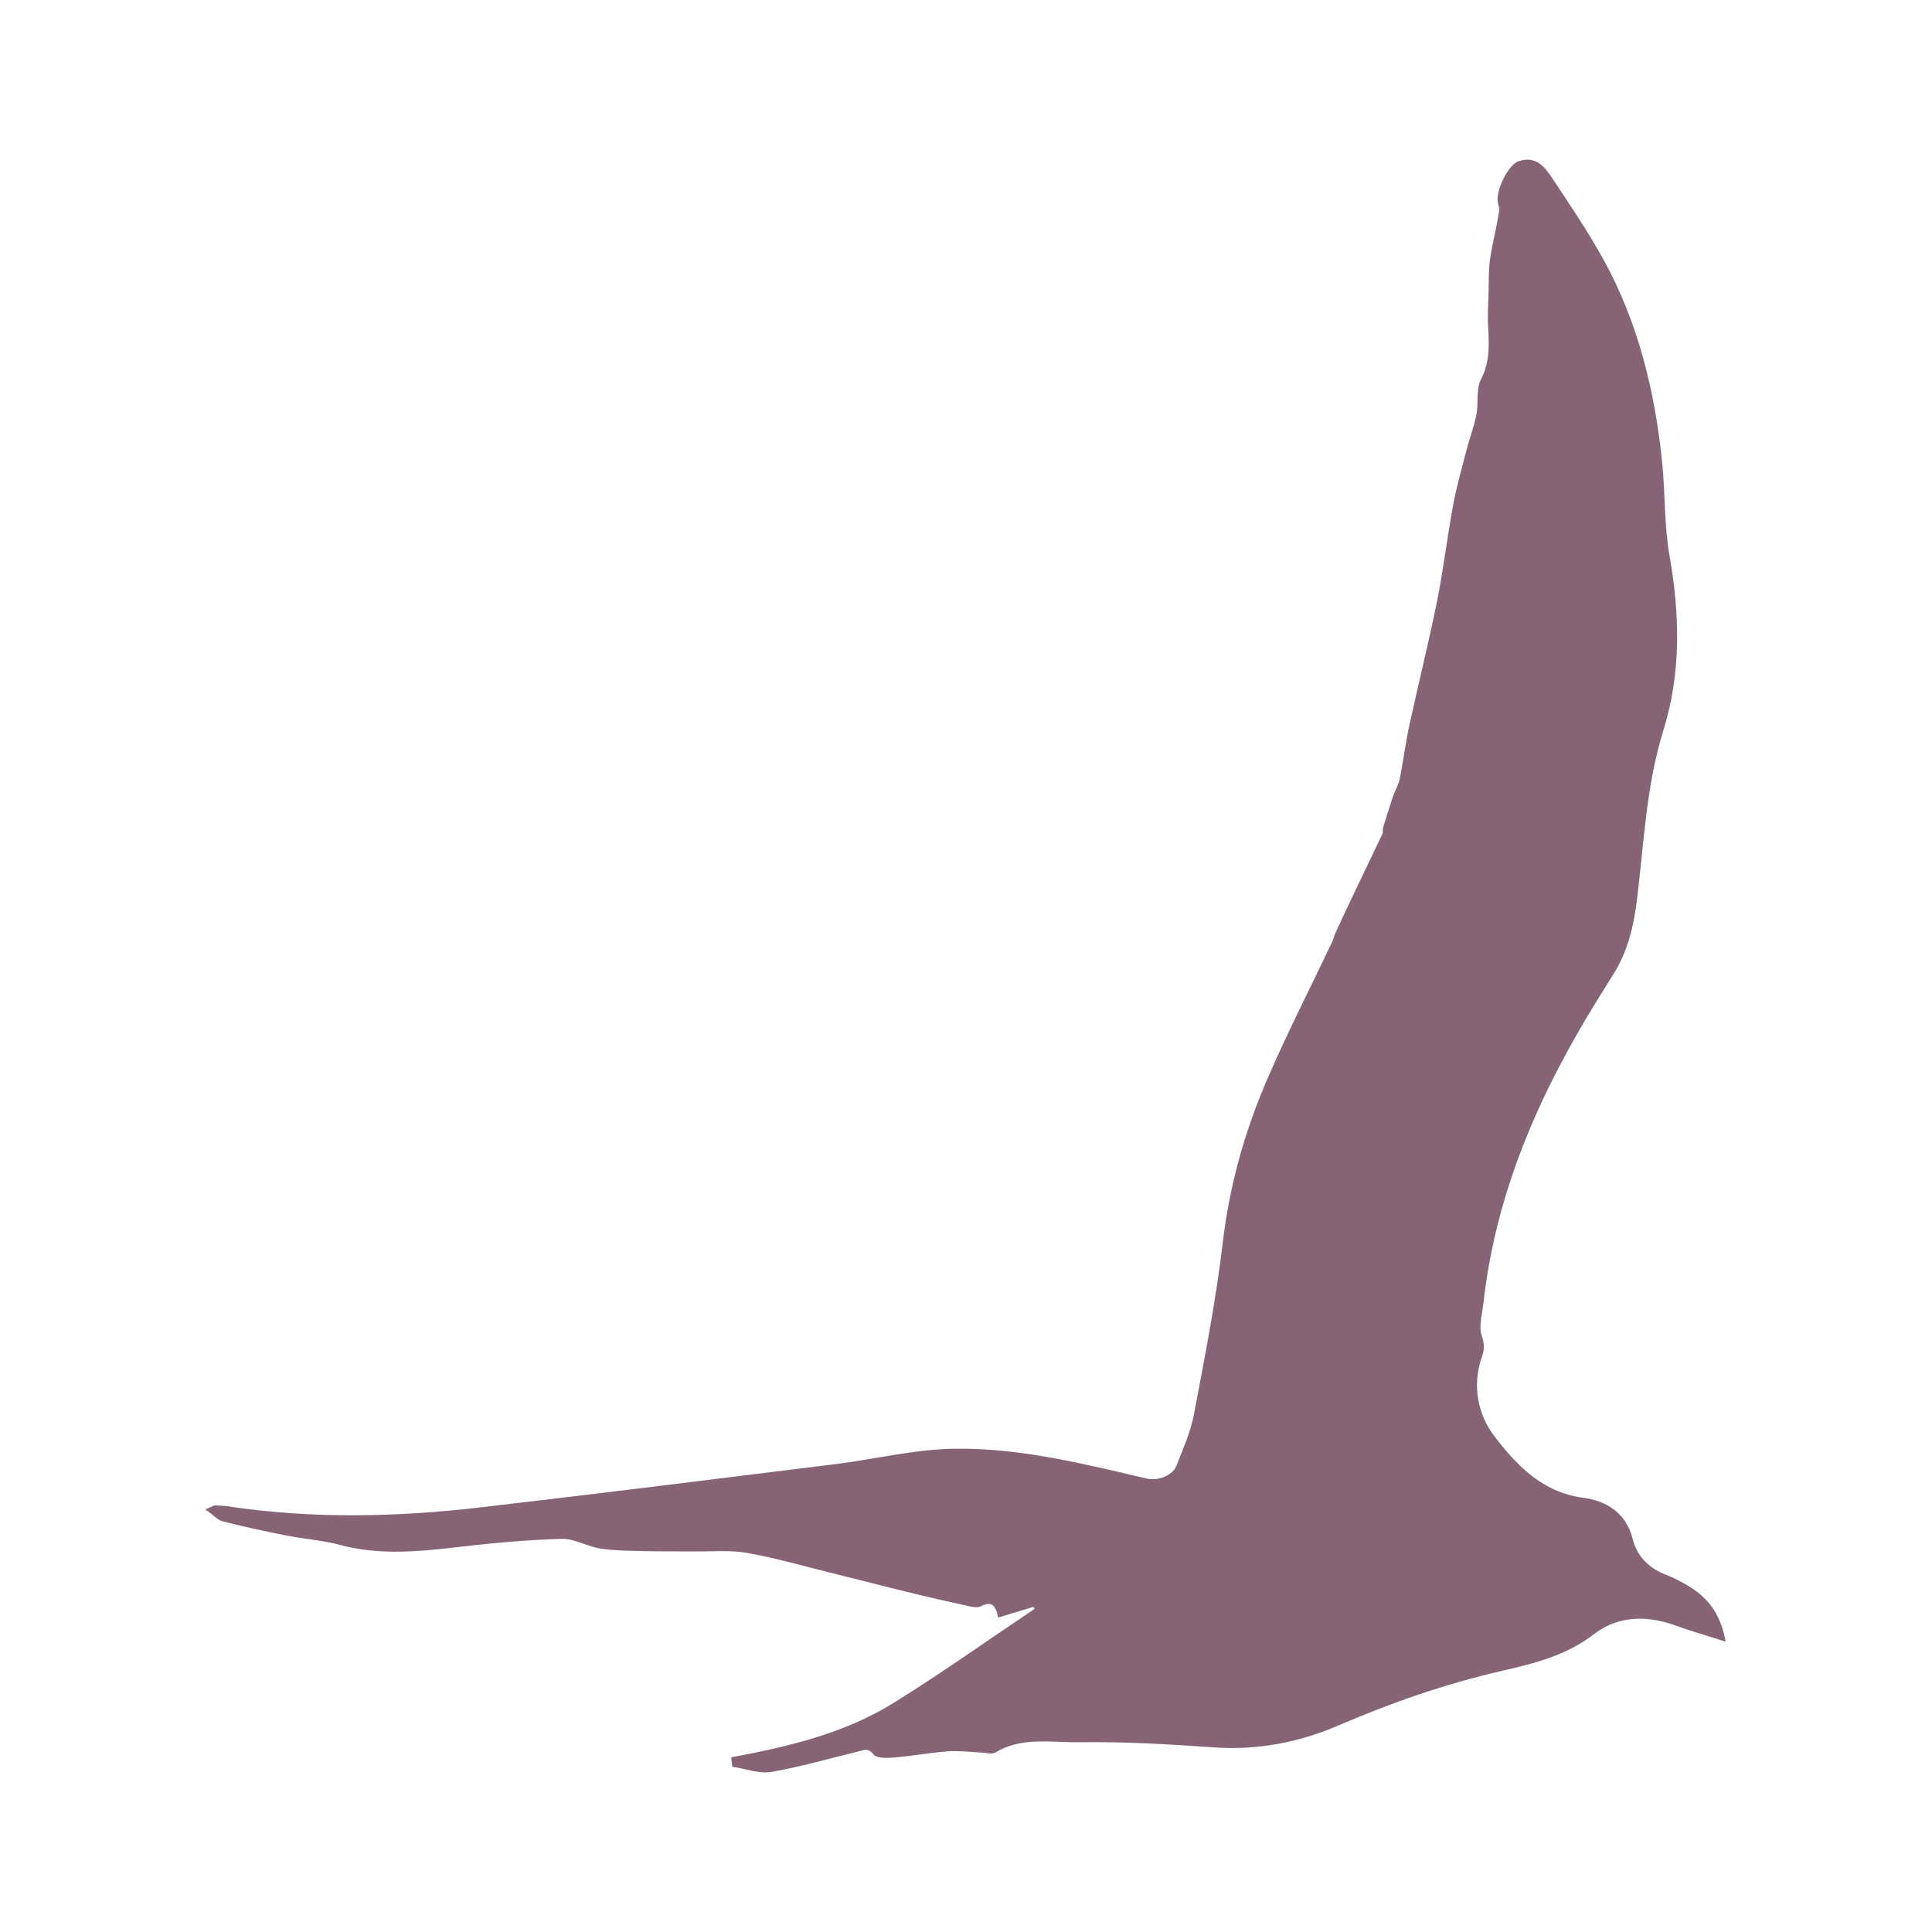
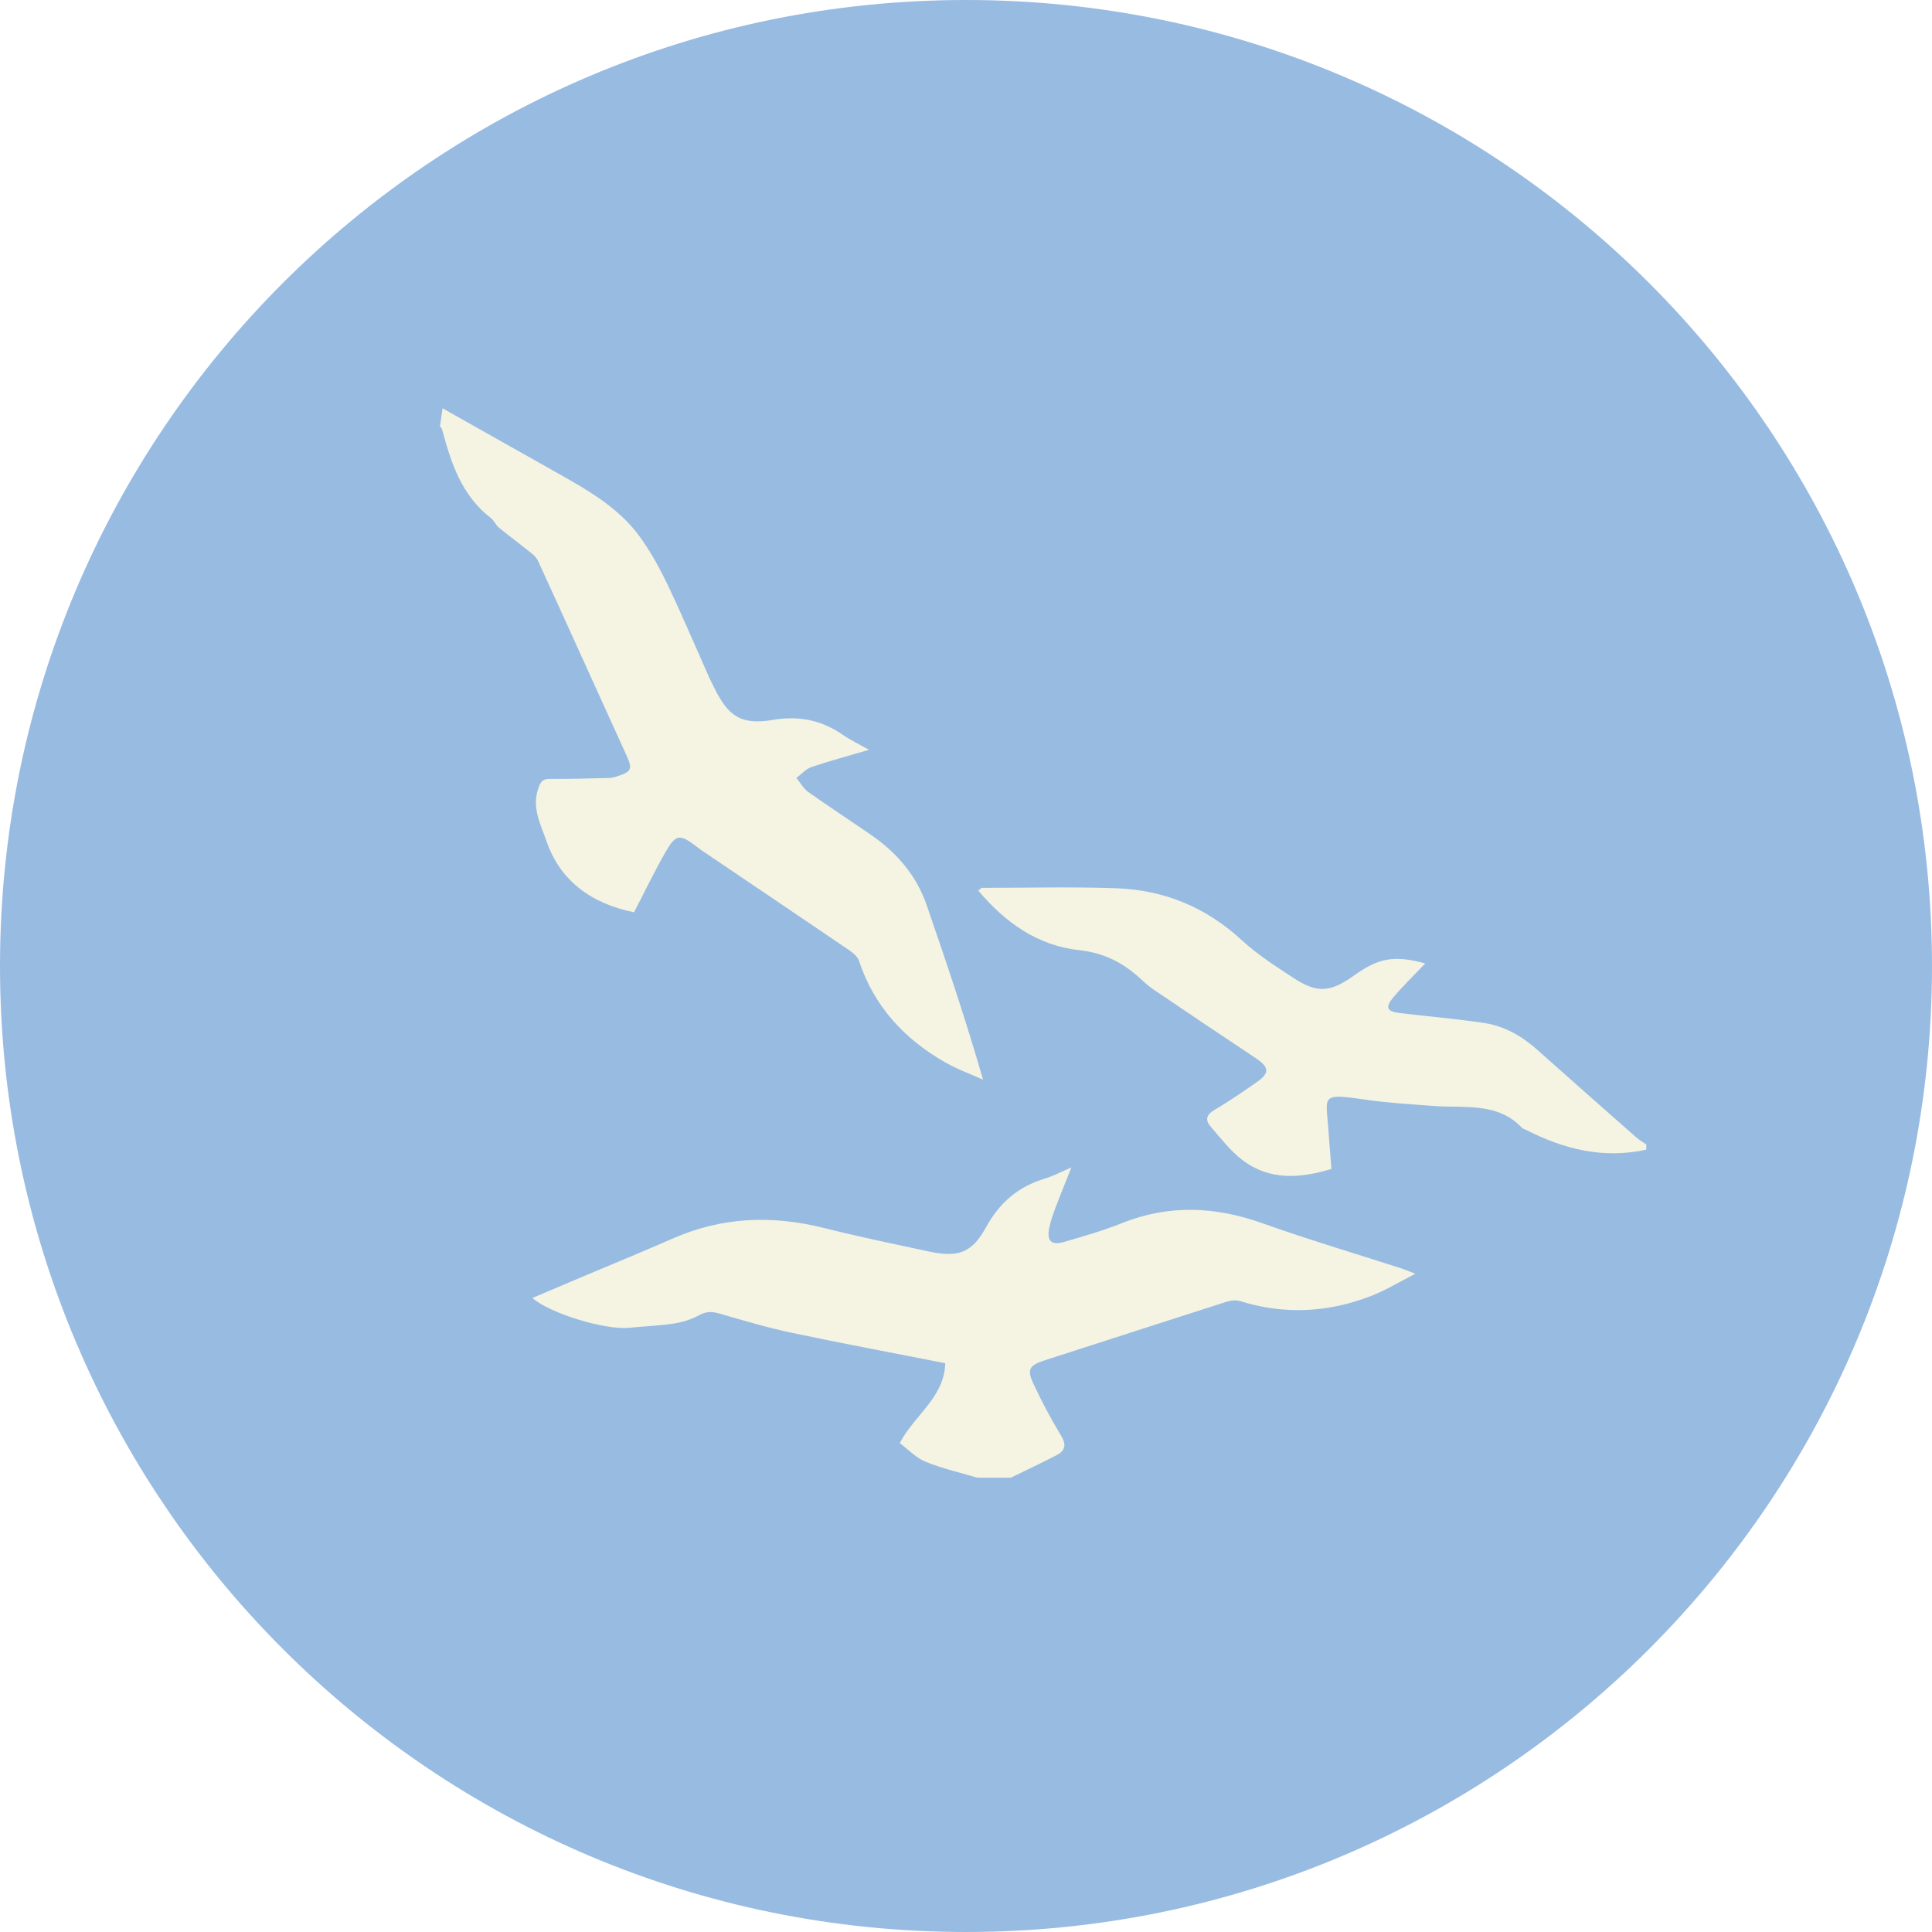
- <svg xmlns="http://www.w3.org/2000/svg" fill="#866475" version="1.1" id="Capa_1" width="800px" height="800px" viewBox="-57.93 -57.93 695.18 695.18" xml:space="preserve" stroke="#866475">
+ <svg xmlns="http://www.w3.org/2000/svg" height="800px" width="800px" version="1.1" id="Layer_1" viewBox="0 0 473.935 473.935" xml:space="preserve" fill="#000000">
  <g id="SVGRepo_bgCarrier" stroke-width="0" />
  <g id="SVGRepo_tracerCarrier" stroke-linecap="round" stroke-linejoin="round" />
  <g id="SVGRepo_iconCarrier">
+     <circle style="fill:#98bbe2;" cx="236.967" cy="236.967" r="236.967" />
    <g>
-       <g>
-         <path d="M549.813,513.458c-2.718-1.673-5.598-3.174-8.568-4.325c-6.287-2.436-10.607-6.87-12.183-13.211 c-2.306-9.298-9.511-13.402-17.319-14.423c-15.015-1.958-24.387-11.938-32.388-22.391c-5.969-7.801-8.225-18.511-4.524-28.988 c0.853-2.42,0.922-4.37-0.053-7.197c-1.225-3.537,0.139-8.025,0.587-12.081c4.398-39.788,20.09-75.35,40.902-108.984 c1.967-3.179,3.934-6.353,5.92-9.515c5.104-8.132,7.205-16.912,8.405-26.553c2.537-20.392,3.301-41.069,9.51-60.988 c6.418-20.587,5.953-41.571,2.199-62.771c-1.938-10.951-1.497-22.306-2.632-33.428c-2.595-25.512-8.556-50.171-21.008-72.799 c-5.549-10.082-12.027-19.669-18.413-29.266c-2.631-3.954-5.744-8.131-11.726-5.928c-3.146,1.159-7.332,9.167-7.074,13.517 c0.073,1.232,0.685,2.48,0.555,3.667c-0.273,2.497-0.865,4.958-1.339,7.434c-0.705,3.708-1.632,7.393-2.068,11.13 c-0.403,3.456-0.302,6.977-0.392,10.469c-0.102,4.076-0.399,8.164-0.191,12.224c0.343,6.74,0.783,13.199-2.587,19.698 c-1.819,3.513-0.8,8.401-1.616,12.558c-0.86,4.386-2.477,8.617-3.598,12.954c-1.689,6.512-3.55,13.003-4.77,19.608 c-2.13,11.493-3.484,23.138-5.794,34.594c-3.016,14.961-6.736,29.78-9.968,44.701c-1.383,6.385-2.179,12.897-3.48,19.302 c-0.448,2.208-1.709,4.239-2.443,6.402c-1.261,3.725-2.42,7.482-3.562,11.244c-0.2,0.661,0.089,1.51-0.192,2.109 c-3.7,7.826-7.479,15.61-11.203,23.423c-2.024,4.243-3.999,8.515-5.957,12.787c-0.367,0.8-0.478,1.718-0.853,2.514 c-7.891,16.613-16.304,33.007-23.579,49.886c-8.029,18.63-13.468,37.997-15.858,58.377c-2.44,20.767-6.512,41.358-10.388,61.931 c-1.191,6.319-3.934,12.378-6.275,18.433c-1.51,3.909-7.05,5.994-11.366,4.986c-22.864-5.337-45.807-11.106-69.381-10.698 c-14.117,0.245-28.156,3.762-42.269,5.517c-42.702,5.304-85.395,10.665-128.137,15.614c-30.114,3.488-60.29,4.137-90.409-0.367 c-1.579-0.237-3.182-0.327-4.782-0.372c-0.461-0.012-0.934,0.363-2.57,1.062c2.293,1.619,3.692,3.276,5.402,3.708 c7.556,1.897,15.178,3.57,22.824,5.08c6.401,1.265,13.007,1.685,19.286,3.37c14.451,3.884,28.813,2.342,43.317,0.661 c12.105-1.403,24.284-2.518,36.455-2.84c4.61-0.122,9.221,2.767,13.95,3.492c5.145,0.792,10.428,0.779,15.655,0.914 c5.969,0.155,11.946,0.049,17.915,0.118c6.385,0.078,12.901-0.559,19.119,0.522c10.069,1.755,19.951,4.627,29.894,7.083 c9.918,2.452,19.809,5.03,29.739,7.45c7.005,1.709,14.051,3.271,21.094,4.818c0.999,0.22,2.289,0.363,3.121-0.073 c3.848-2.028,5.973-0.616,6.846,3.859c4.464-1.351,8.491-2.57,12.521-3.79c0.311,0.469,0.625,0.938,0.935,1.407 c-17.083,11.461-33.86,23.415-51.334,34.243c-17.593,10.898-37.679,15.672-57.997,19.466c0.094,0.849,0.188,1.697,0.282,2.55 c4.533,0.678,9.266,2.538,13.554,1.8c10.518-1.812,20.824-4.839,31.224-7.34c2.077-0.498,3.819-1.502,5.912,1.154 c1.13,1.437,4.982,1.167,7.548,0.951c6.369-0.539,12.685-1.73,19.053-2.184c4.003-0.285,8.07,0.294,12.109,0.462 c1.575,0.064,3.533,0.689,4.676,0c9.486-5.757,20.054-3.599,30.07-3.733c16.136-0.217,32.325,0.689,48.438,1.844 c15.729,1.126,30.575-1.669,44.908-7.838c19.131-8.237,38.67-15.043,59.05-19.706c11.424-2.615,22.913-5.463,32.787-13.085 c8.841-6.821,19.4-6.977,29.951-3.125c5.247,1.918,10.641,3.436,17.066,5.483C560.613,523.201,556.391,517.497,549.813,513.458z" />
-       </g>
+       <path style="fill:#F5F3E2;" d="M108.561,100.156c9.081,5.119,18.163,10.23,27.24,15.353c7.91,4.464,15.959,8.842,21.369,16.453 c2.604,3.667,4.797,7.686,6.739,11.757c3.525,7.409,6.72,14.975,10.058,22.469c0.344,0.771,0.737,1.512,1.108,2.271 c3.514,7.237,6.672,9.459,14.503,8.138c6.492-1.093,12,0.067,17.265,3.723c1.871,1.295,3.966,2.271,6.342,3.611 c-5.051,1.489-9.654,2.72-14.155,4.247c-1.366,0.464-2.447,1.751-3.663,2.66c0.954,1.16,1.714,2.586,2.889,3.427 c5.07,3.603,10.282,7.001,15.405,10.526c6.335,4.359,11.154,9.964,13.687,17.31c4.816,13.987,9.557,28,13.8,42.754 c-3.083-1.388-6.297-2.544-9.223-4.213c-10.054-5.725-17.497-13.729-21.201-24.928c-0.348-1.048-1.474-1.983-2.455-2.649 c-11.933-8.127-23.91-16.191-35.869-24.273c-0.614-0.412-1.194-0.868-1.785-1.313c-3.832-2.892-4.834-2.836-7.293,1.433 c-2.769,4.812-5.171,9.833-7.79,14.877c-10.335-2.107-18.11-7.611-21.474-17.448c-1.295-3.787-3.6-7.955-2.11-12.621 c0.587-1.837,1.007-2.668,3.001-2.653c4.838,0.037,9.676-0.109,14.514-0.221c0.621-0.011,1.246-0.191,1.848-0.382 c3.708-1.167,3.891-1.845,2.312-5.298c-7.252-15.873-14.391-31.794-21.68-47.648c-0.543-1.175-1.893-2.028-2.971-2.907 c-2.163-1.759-4.434-3.386-6.574-5.171c-0.797-0.662-1.227-1.777-2.039-2.406c-7.132-5.512-9.725-13.478-11.91-21.695 c-0.075-0.273-0.34-0.498-0.52-0.748C108.138,103.112,108.347,101.634,108.561,100.156z" />
+       <path style="fill:#F5F3E2;" d="M239.729,362.493c-4.239-1.265-8.599-2.253-12.681-3.91c-2.327-0.943-4.206-2.99-6.335-4.576 c3.536-6.799,10.963-11.214,11.162-19.603c-12.954-2.548-25.366-4.861-37.71-7.472c-5.957-1.261-11.813-3.005-17.665-4.703 c-1.833-0.531-3.27-0.554-5.029,0.415c-1.882,1.04-4.079,1.714-6.215,2.036c-3.637,0.55-7.334,0.677-11.005,1.04 c-5.781,0.576-19.397-3.525-23.648-7.319c4.333-1.837,8.535-3.63,12.737-5.403c7.267-3.068,14.574-6.05,21.796-9.223 c12.079-5.302,24.4-5.702,37.077-2.522c8.464,2.122,17.018,3.899,25.553,5.725c7.154,1.534,10.582,0.498,14.065-5.848 c3.356-6.118,7.948-10.043,14.503-12.019c1.998-0.602,3.876-1.616,6.488-2.728c-1.411,3.555-2.66,6.582-3.813,9.643 c-0.629,1.665-1.239,3.364-1.605,5.096c-0.692,3.293,0.471,4.46,3.667,3.525c4.745-1.388,9.523-2.746,14.107-4.587 c11.555-4.629,22.911-4.12,34.514,0.015c11.285,4.019,22.787,7.427,34.192,11.117c0.76,0.247,1.493,0.569,3.319,1.276 c-4.123,2.095-7.326,4.071-10.776,5.411c-10.537,4.105-21.287,4.696-32.187,1.302c-0.992-0.307-2.264-0.198-3.282,0.127 c-14.922,4.763-29.822,9.616-44.741,14.41c-3.641,1.171-4.367,2.167-2.75,5.639c2.036,4.382,4.314,8.677,6.821,12.808 c1.381,2.275,1.007,3.712-1.104,4.808c-3.701,1.92-7.48,3.686-11.225,5.519C245.222,362.493,242.475,362.493,239.729,362.493z" />
+       <path style="fill:#F5F3E2;" d="M403.847,282.019c-10.499,2.324-20.213-0.097-29.541-4.879c-0.281-0.142-0.655-0.183-0.857-0.393 c-6.099-6.481-14.2-4.861-21.77-5.441c-5.751-0.442-11.528-0.775-17.227-1.616c-10.649-1.564-9.141-0.752-8.587,7.442 c0.21,3.139,0.49,6.279,0.756,9.62c-7.719,2.327-15.154,2.881-21.796-2.148c-3.005-2.275-5.399-5.407-7.891-8.307 c-1.313-1.523-1.048-2.851,0.969-4.022c3.547-2.062,6.926-4.423,10.305-6.754c3.345-2.312,3.181-3.731-0.269-6.017 c-8.408-5.572-16.771-11.218-25.126-16.872c-1.126-0.767-2.133-1.717-3.143-2.638c-4.262-3.888-8.89-6.253-14.975-6.919 c-10.114-1.1-18.103-6.739-24.715-14.604c0.479-0.355,0.707-0.67,0.935-0.67c10.975-0.007,21.957-0.284,32.917,0.097 c11.749,0.412,22.047,4.662,30.817,12.763c3.768,3.48,8.18,6.301,12.486,9.13c5.961,3.925,9.137,3.704,14.986-0.475 c6.107-4.37,9.893-5.025,17.519-2.982c-2.634,2.769-5.347,5.384-7.775,8.239c-2.152,2.529-1.714,3.532,1.515,3.933 c6.896,0.846,13.833,1.411,20.7,2.44c4.995,0.748,9.283,3.237,13.066,6.612c8.03,7.158,16.097,14.275,24.168,21.388 c0.775,0.688,1.688,1.201,2.537,1.8C403.847,281.173,403.847,281.592,403.847,282.019z" />
    </g>
  </g>
</svg>
